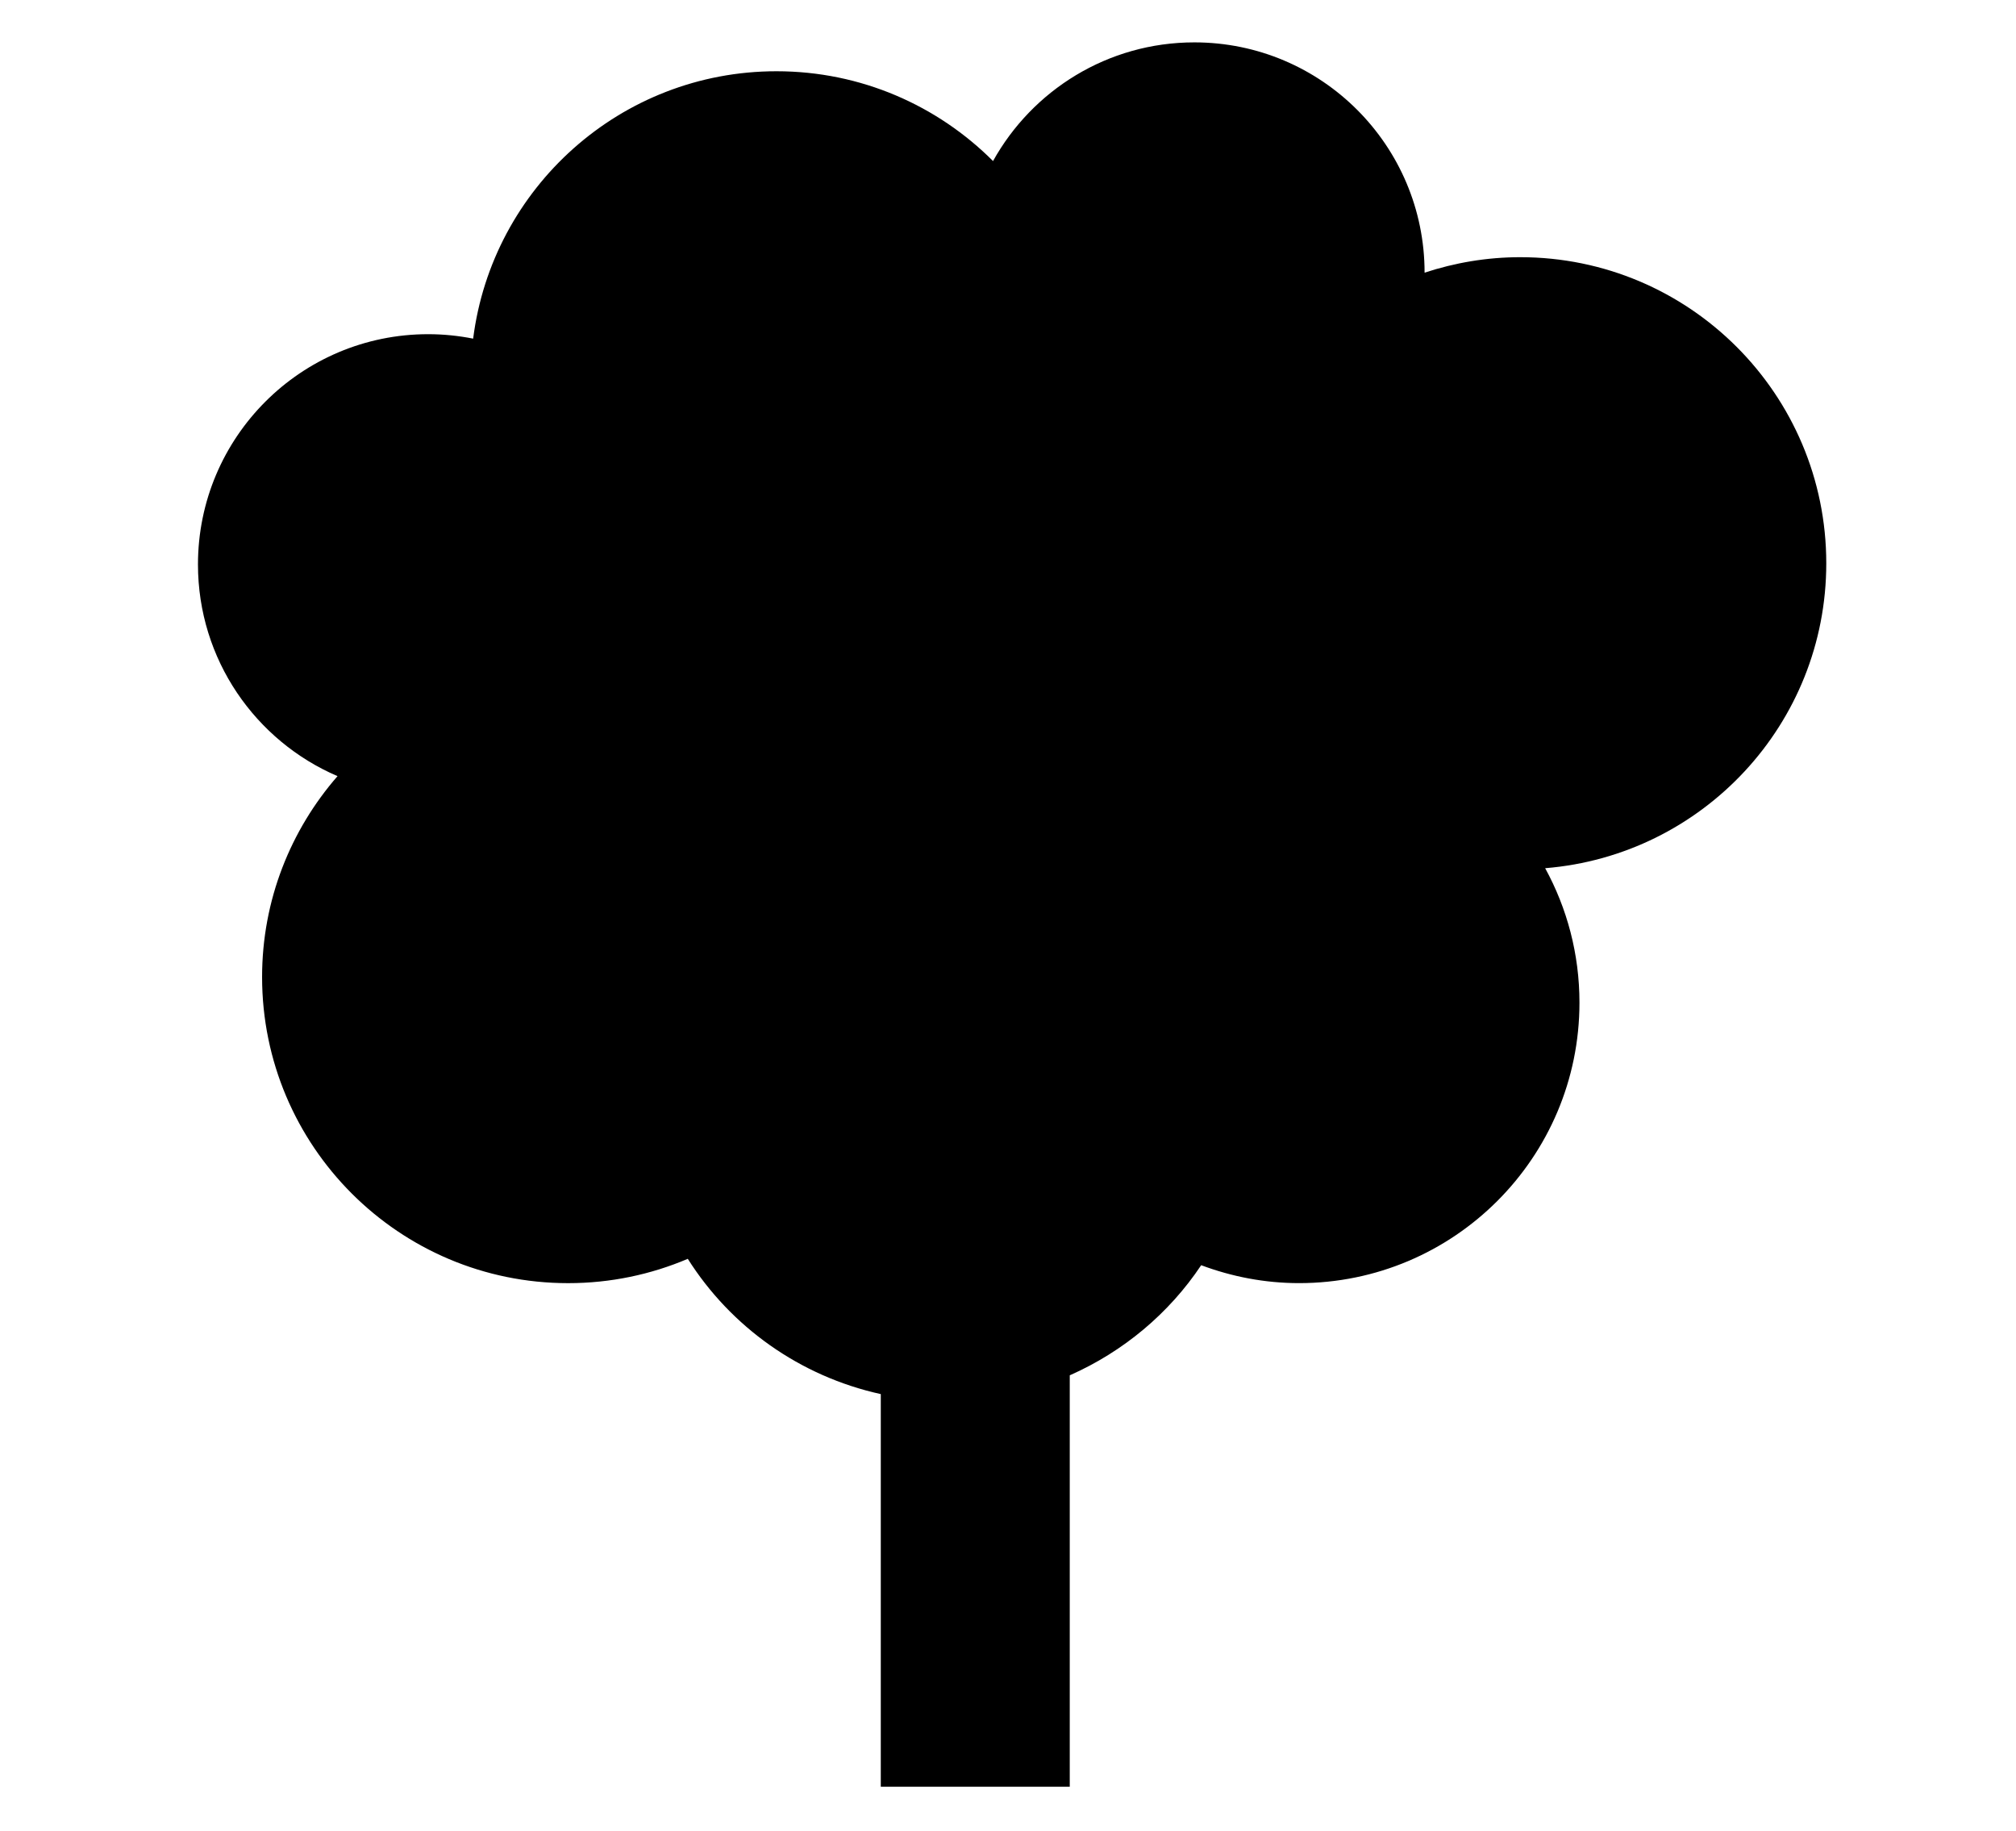
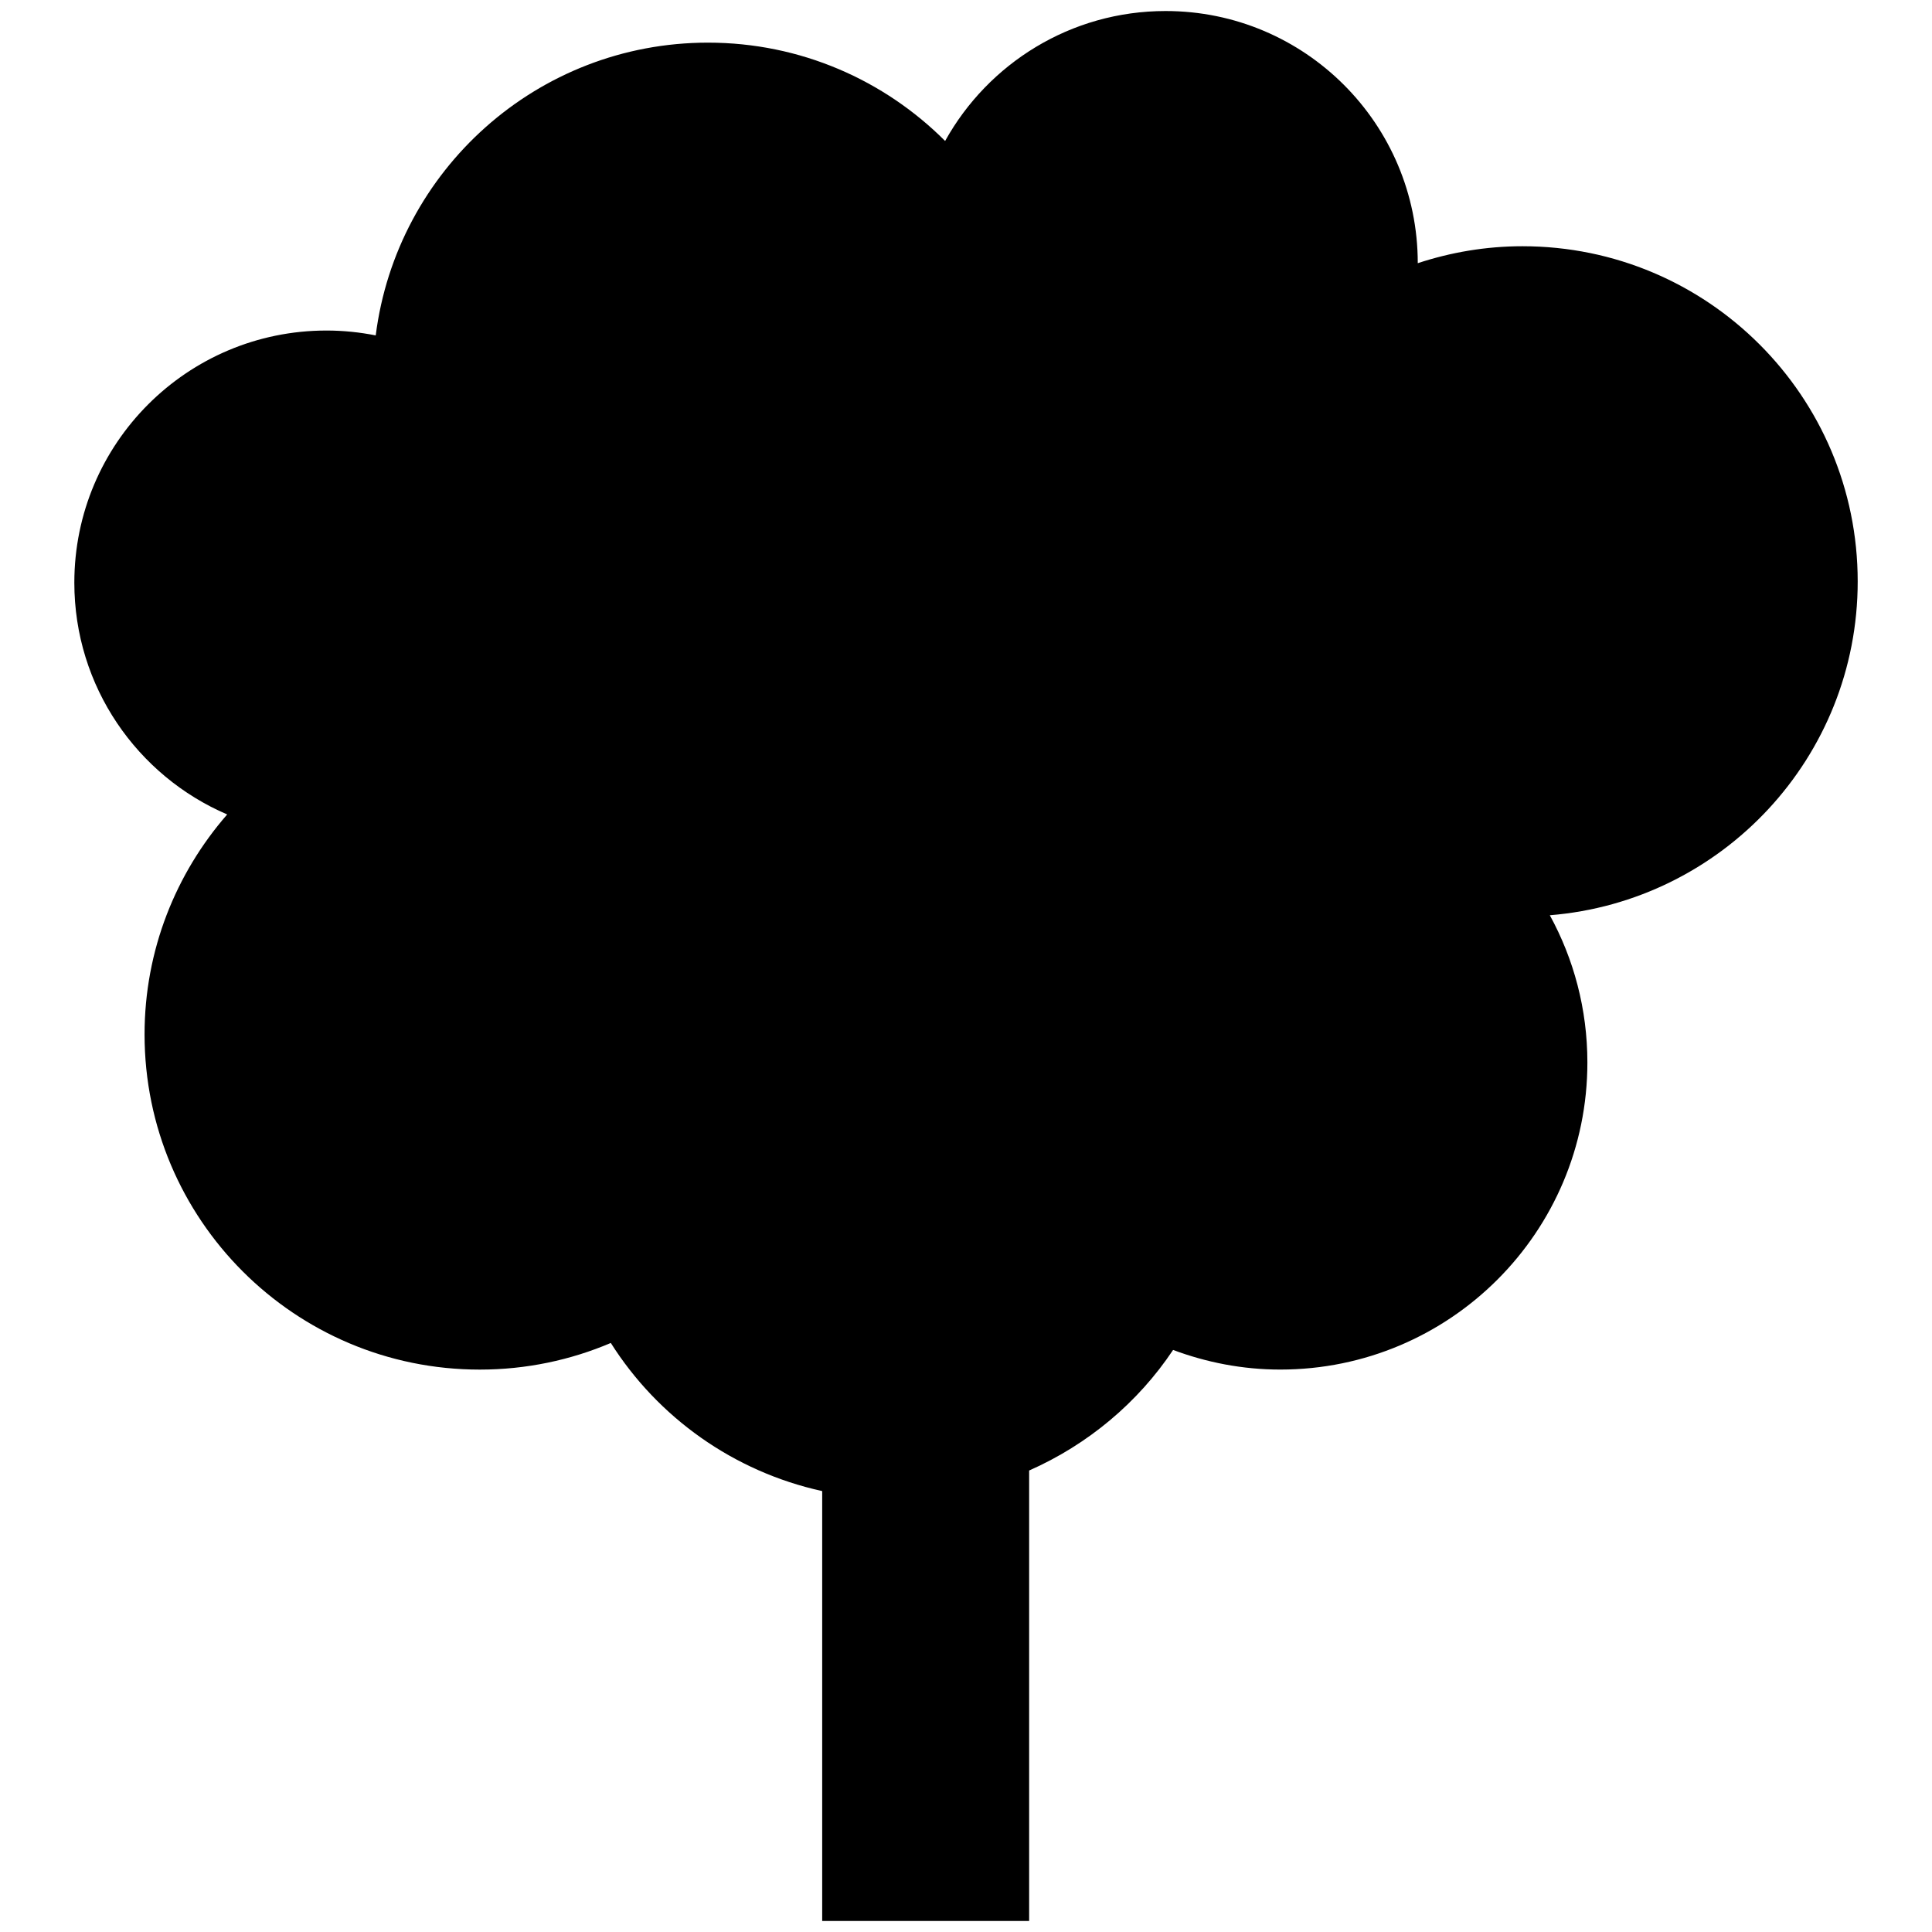
- <svg xmlns="http://www.w3.org/2000/svg" version="1.1" id="tree" x="0px" y="0px" width="100%" height="100%" viewBox="462.775 307.445 260 236" enable-background="new 462.775 307.445 260 236" xml:space="preserve">
+ <svg xmlns="http://www.w3.org/2000/svg" version="1.1" id="tree" x="0px" y="0px" width="100%" height="100%" viewBox="462.775 307.445 260 260" enable-background="new 462.775 307.445 260 236" xml:space="preserve">
  <defs id="defs21" />
-   <g fill="currentColor" id="g3" transform="matrix(1.815164,0,0,1.815164,-577.0823,-386.8479)">
-     <path d="m 702.63,422.511 c 0,-12.011 -9.734,-21.746 -21.745,-21.746 -2.375,0 -4.654,0.395 -6.795,1.099 0,-9.034 -7.323,-16.358 -16.357,-16.358 -6.156,0 -11.513,3.404 -14.305,8.43 -3.937,-3.94 -9.375,-6.379 -15.385,-6.379 -11.075,0 -20.197,8.286 -21.553,18.993 -1.033,-0.204 -2.102,-0.316 -3.194,-0.316 -9.035,0 -16.358,7.323 -16.358,16.357 0,6.746 4.086,12.535 9.916,15.036 -3.329,3.82 -5.36,8.802 -5.36,14.268 0,12.009 9.736,21.746 21.745,21.746 3.018,0 5.89,-0.617 8.501,-1.728 3.054,4.83 7.96,8.344 13.713,9.609 l 0,27.889 13.426,0 0,-29.223 c 3.806,-1.682 7.053,-4.396 9.338,-7.822 2.168,0.81 4.504,1.273 6.954,1.273 11.003,0 19.923,-8.92 19.923,-19.923 0,-3.46 -0.884,-6.714 -2.437,-9.55 11.178,-0.903 19.973,-10.245 19.973,-21.655 l 0,0 z" id="path11" />
+   <g id="g3" transform="matrix(2.117692,0,0,2.117692,-770.9108,-512.6743)" fill="currentColor">
+     <path d="m 700.615,424.22 c 0,-11.766 -9.535,-21.302 -21.301,-21.302 -2.327,0 -4.559,0.387 -6.656,1.077 0,-8.85 -7.174,-16.024 -16.023,-16.024 -6.03,0 -11.278,3.335 -14.013,8.258 -3.857,-3.86 -9.184,-6.249 -15.071,-6.249 -10.849,0 -19.785,8.117 -21.113,18.605 -1.012,-0.2 -2.059,-0.31 -3.129,-0.31 -8.851,0 -16.024,7.174 -16.024,16.023 0,6.608 4.003,12.279 9.714,14.729 -3.261,3.742 -5.251,8.622 -5.251,13.977 0,11.764 9.537,21.302 21.301,21.302 2.956,0 5.77,-0.604 8.328,-1.693 2.992,4.731 7.798,8.174 13.433,9.413 l 0,27.32 13.152,0 0,-28.627 c 3.728,-1.648 6.909,-4.306 9.147,-7.662 2.124,0.793 4.412,1.247 6.812,1.247 10.778,0 19.516,-8.738 19.516,-19.516 0,-3.389 -0.866,-6.577 -2.387,-9.355 10.95,-0.885 19.565,-10.036 19.565,-21.213 l 0,0 z" id="path11" />
  </g>
</svg>
